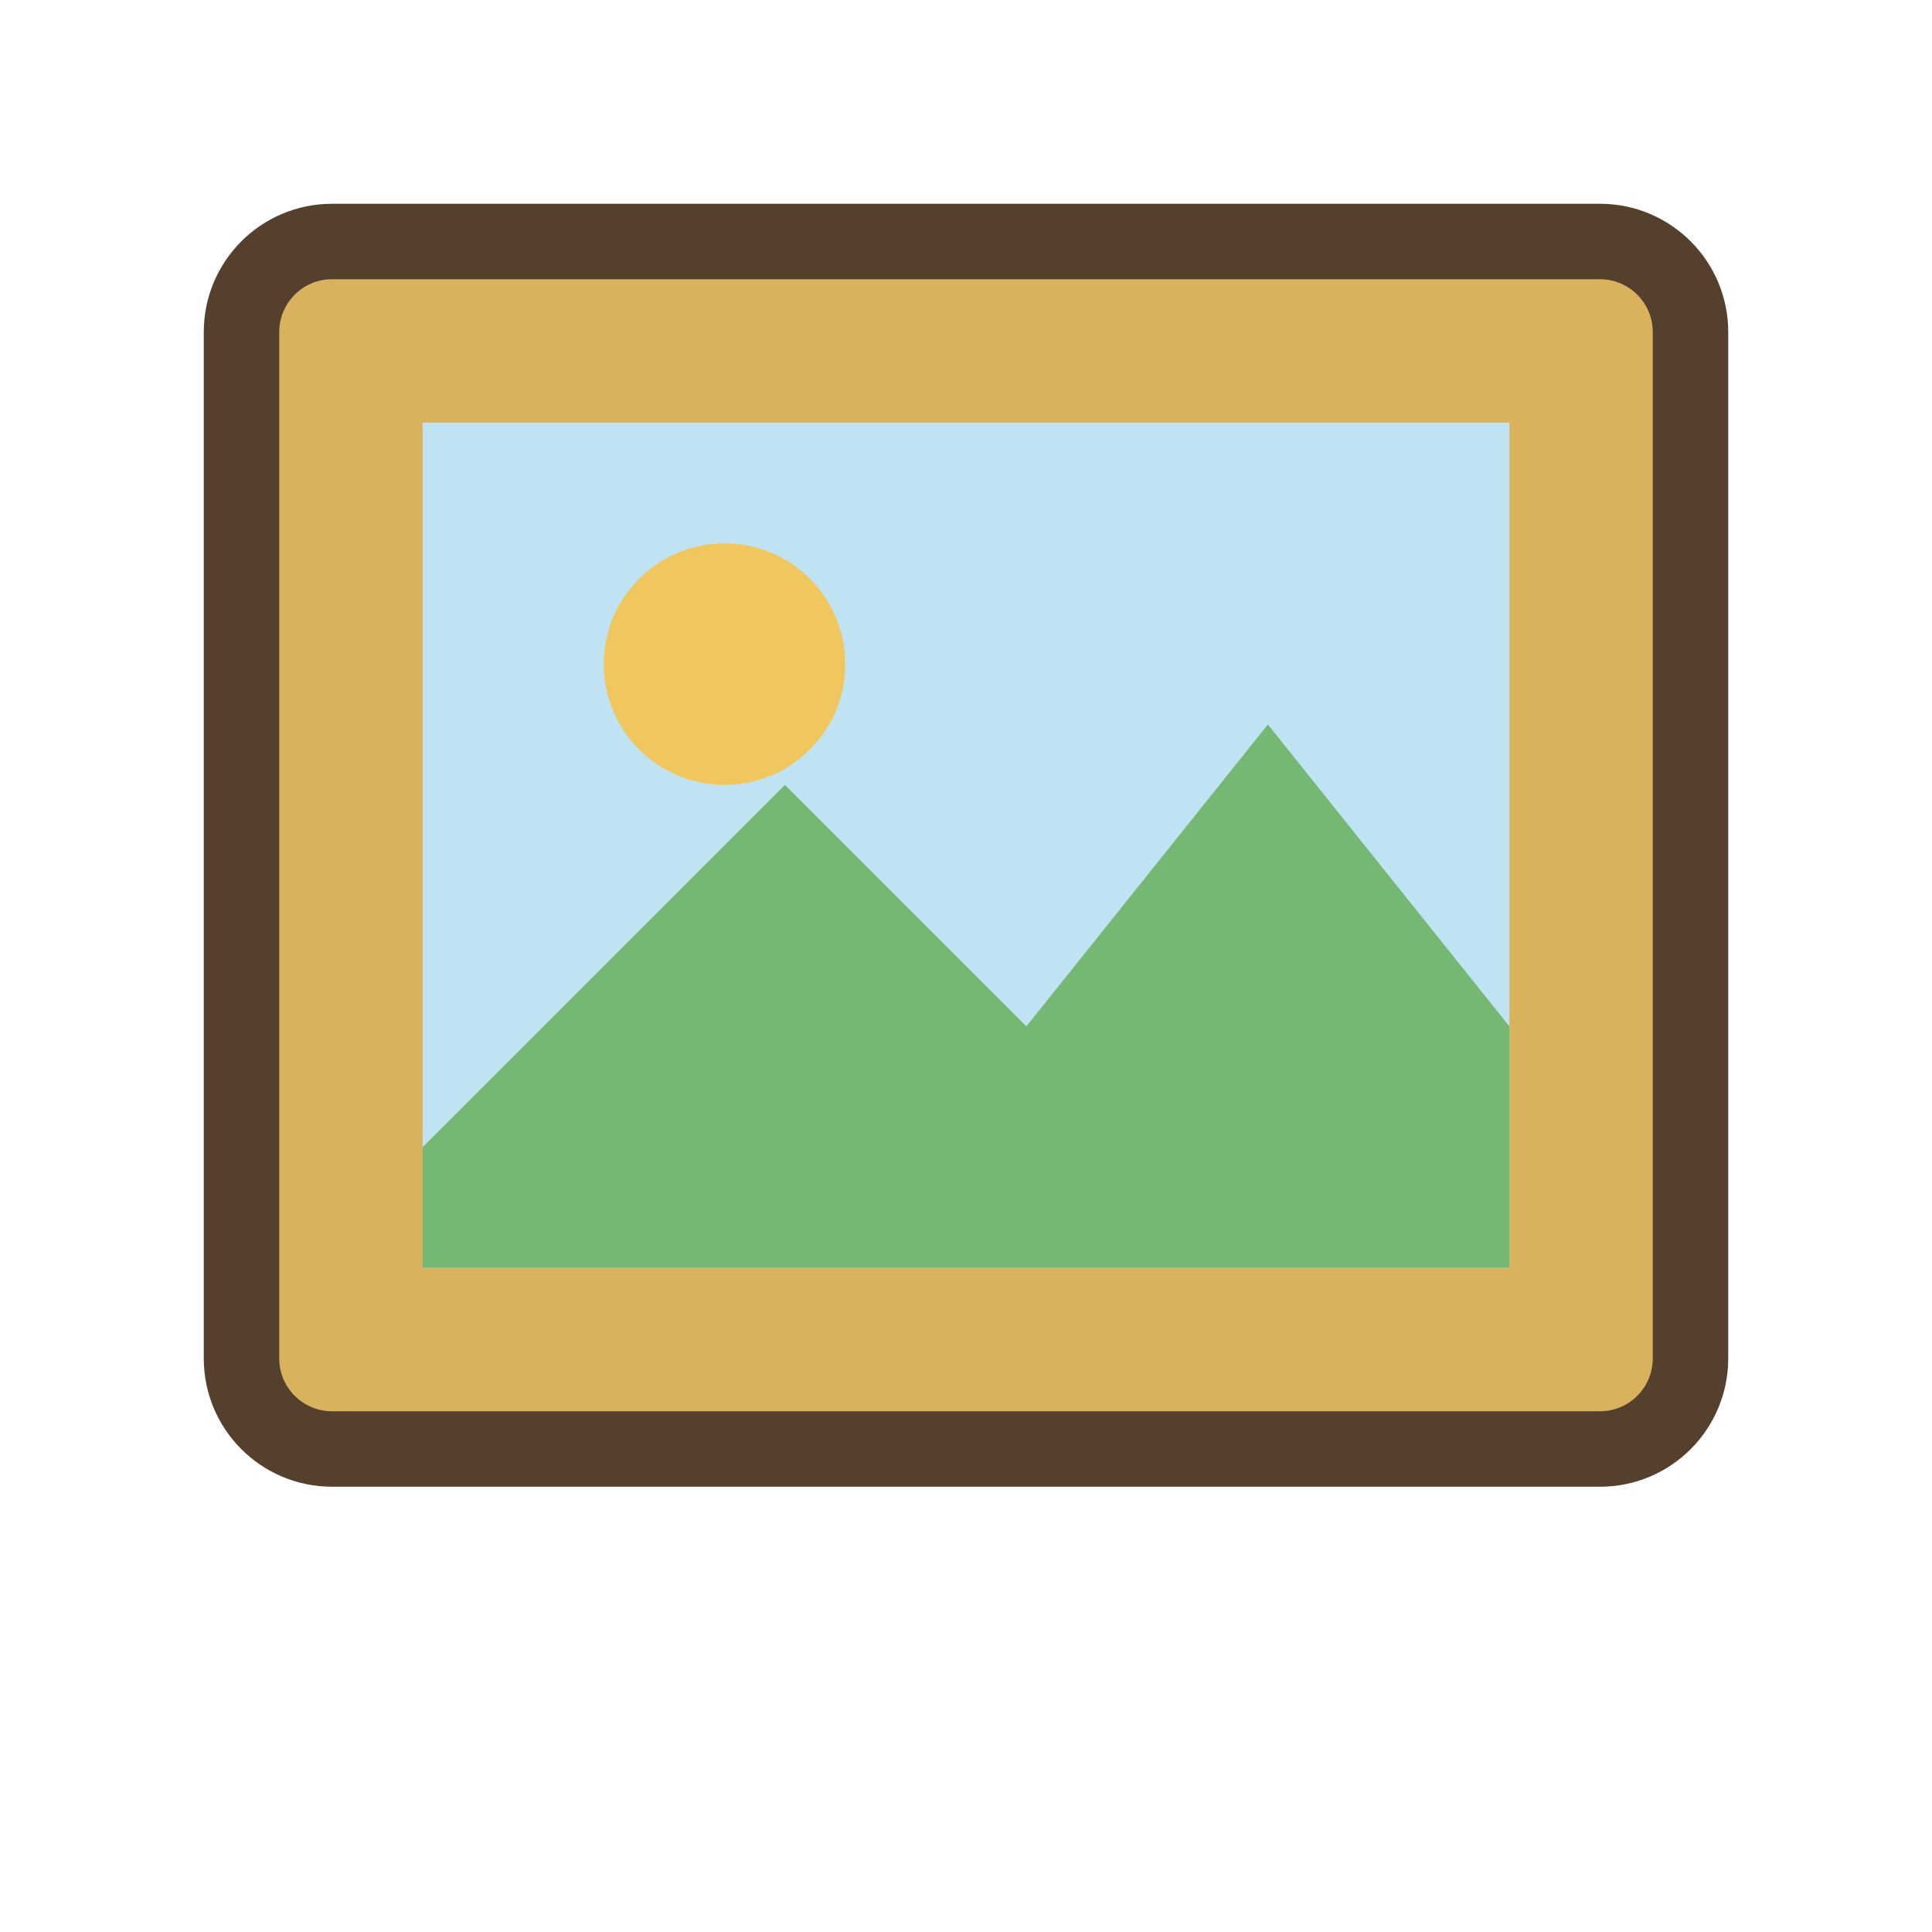
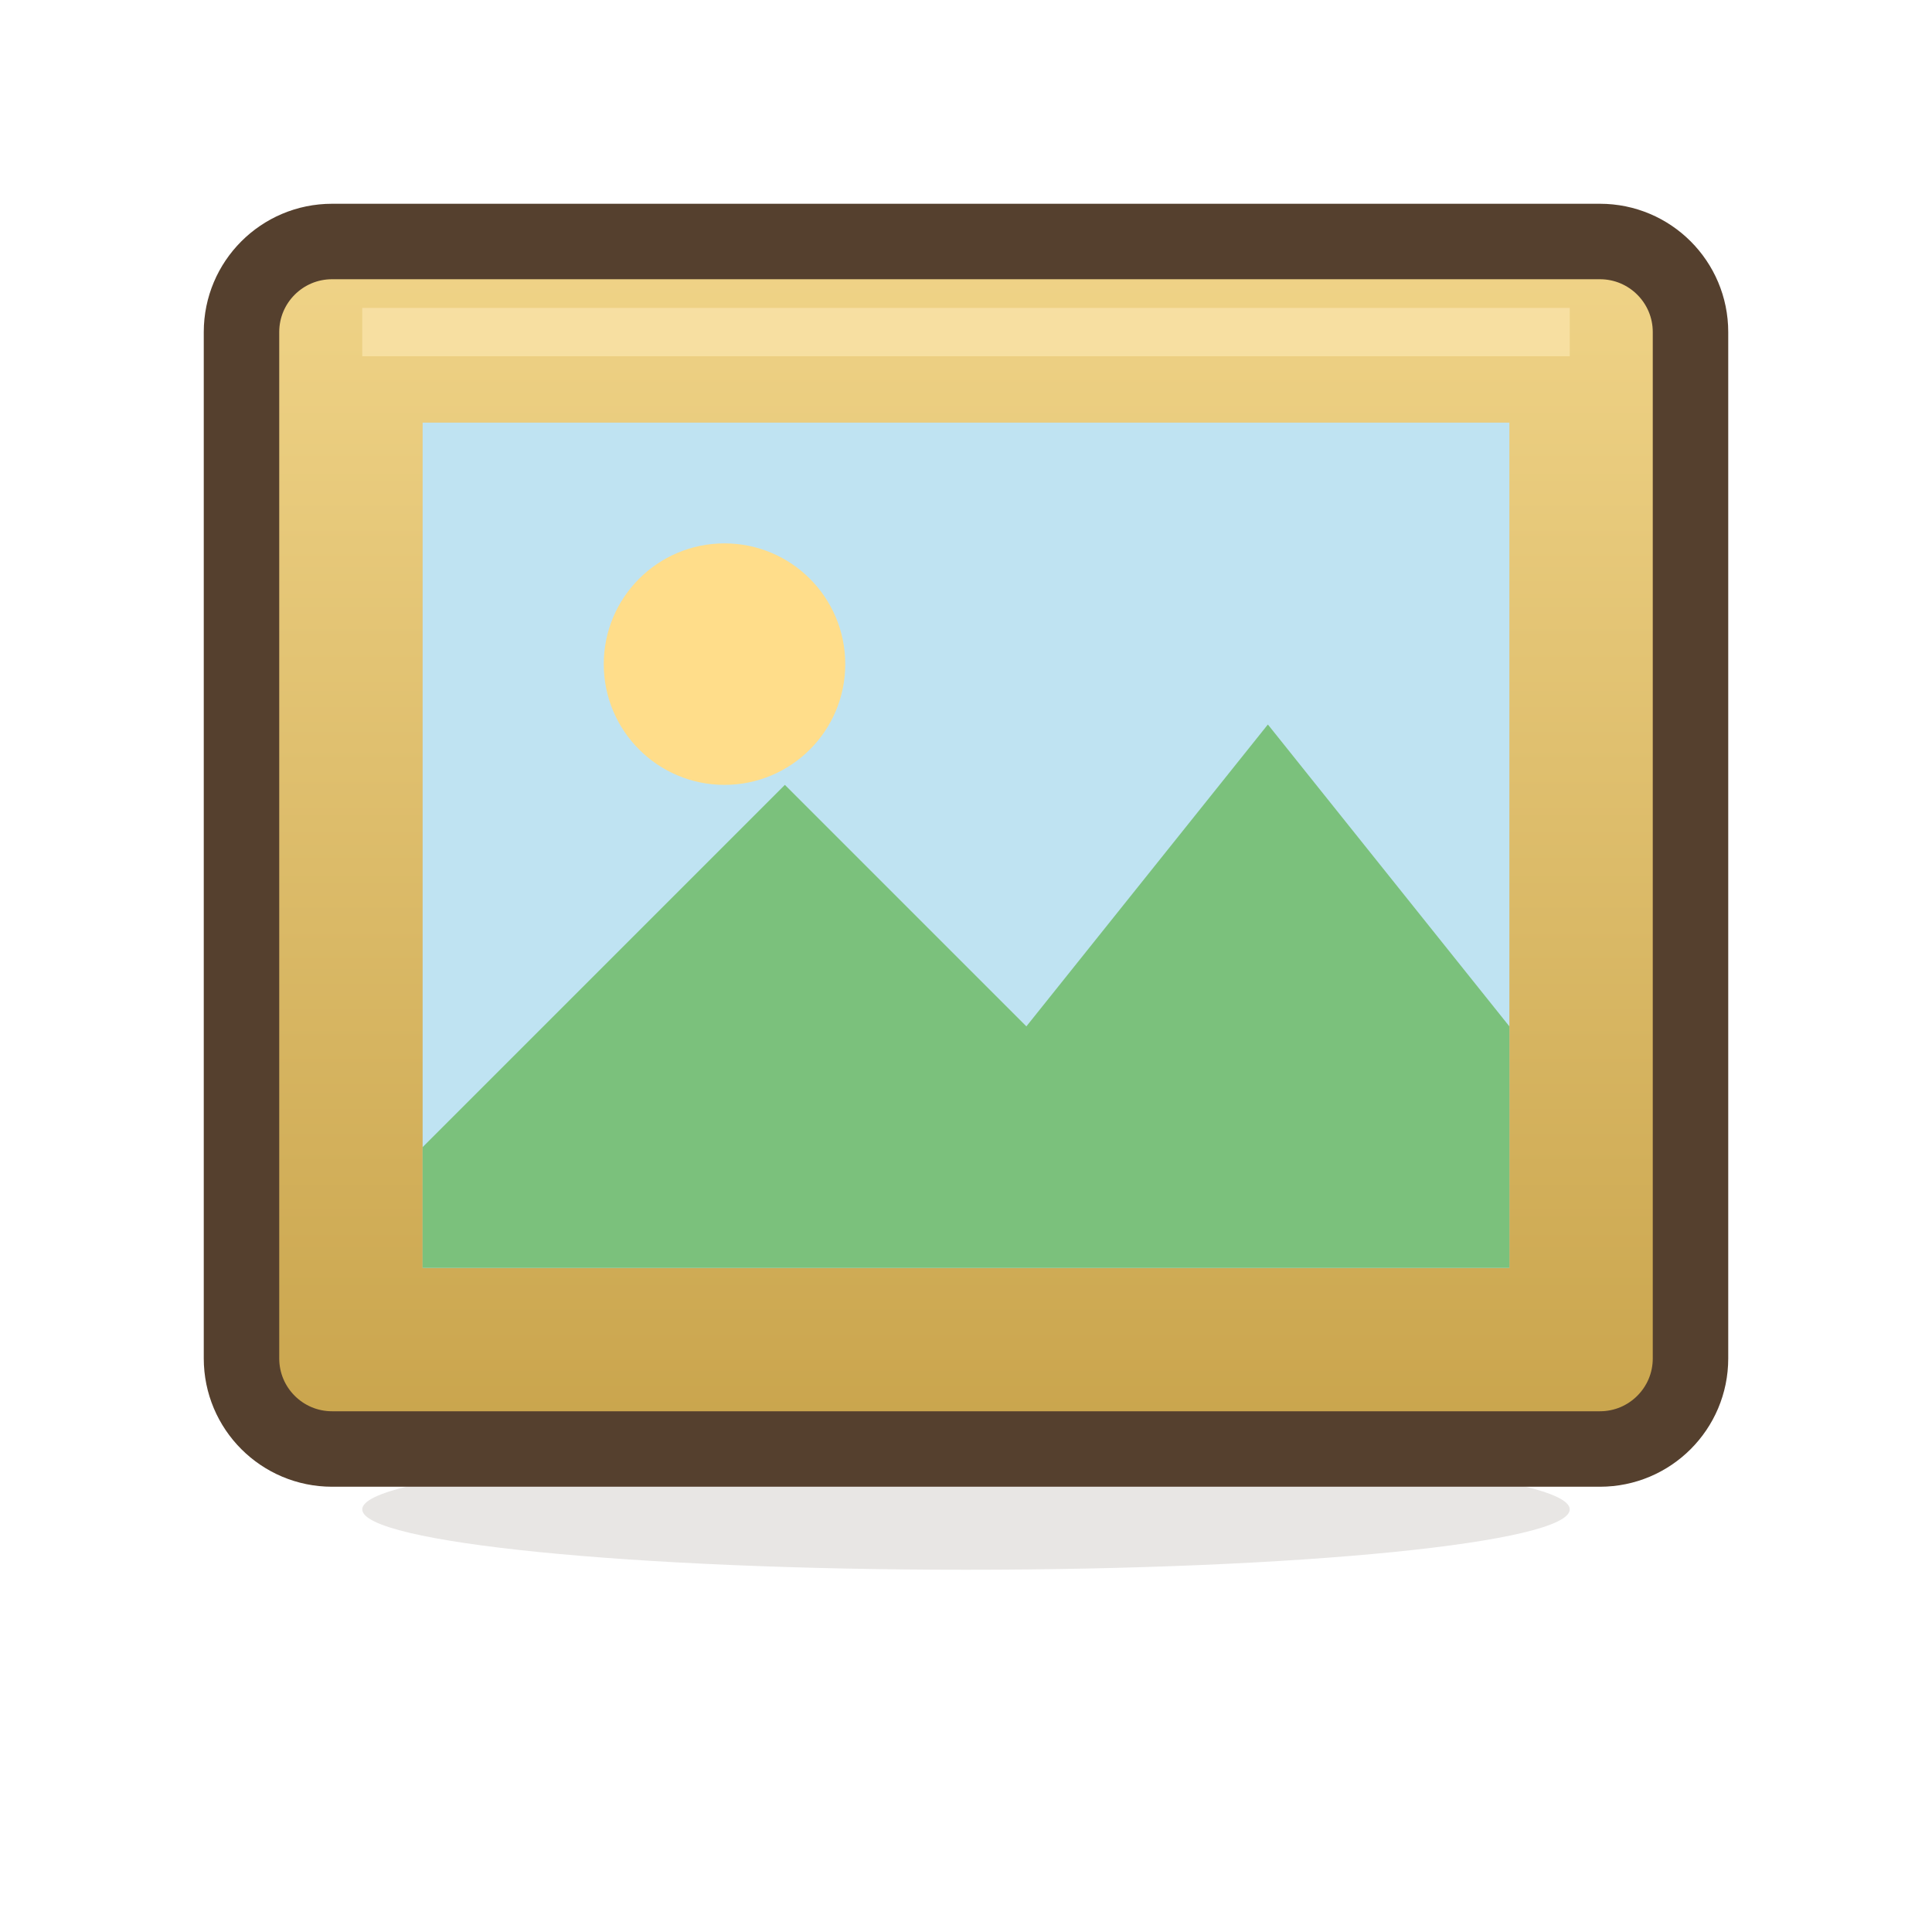
<svg xmlns="http://www.w3.org/2000/svg" width="64" height="64" viewBox="0 0 64 64">
-   <rect x="8" y="8" width="48" height="40" rx="3" fill="#d9b25e" stroke="#55402e" stroke-width="2.5" />
+   <defs>
+     <linearGradient id="ap_frame" x1="0" y1="0" x2="0" y2="1">
+       <stop offset="0%" stop-color="#f0d488" />
+       <stop offset="100%" stop-color="#c9a44c" />
+     </linearGradient>
+   </defs>
+   <ellipse cx="32" cy="50" rx="20" ry="2" fill="#3a2a1c" opacity="0.12" />
+   <rect x="8" y="8" width="48" height="40" rx="3" fill="url(#ap_frame)" stroke="#55402e" stroke-width="2.5" />
  <rect x="14" y="14" width="36" height="28" fill="#bfe3f2" />
-   <circle cx="24" cy="22" r="4" fill="#f0c75e" />
-   <path d="M 14 38 L 26 26 L 34 34 L 42 24 L 50 34 L 50 42 L 14 42 Z" fill="#74b874" />
+   <circle cx="24" cy="22" r="4" fill="#ffdd8a" />
+   <path d="M 14 38 L 26 26 L 34 34 L 42 24 L 50 34 L 50 42 L 14 42 Z" fill="#7bc17c" />
+   <path d="M 12 11 h 40" stroke="#fbe6ae" stroke-width="1.6" opacity="0.7" />
</svg>
